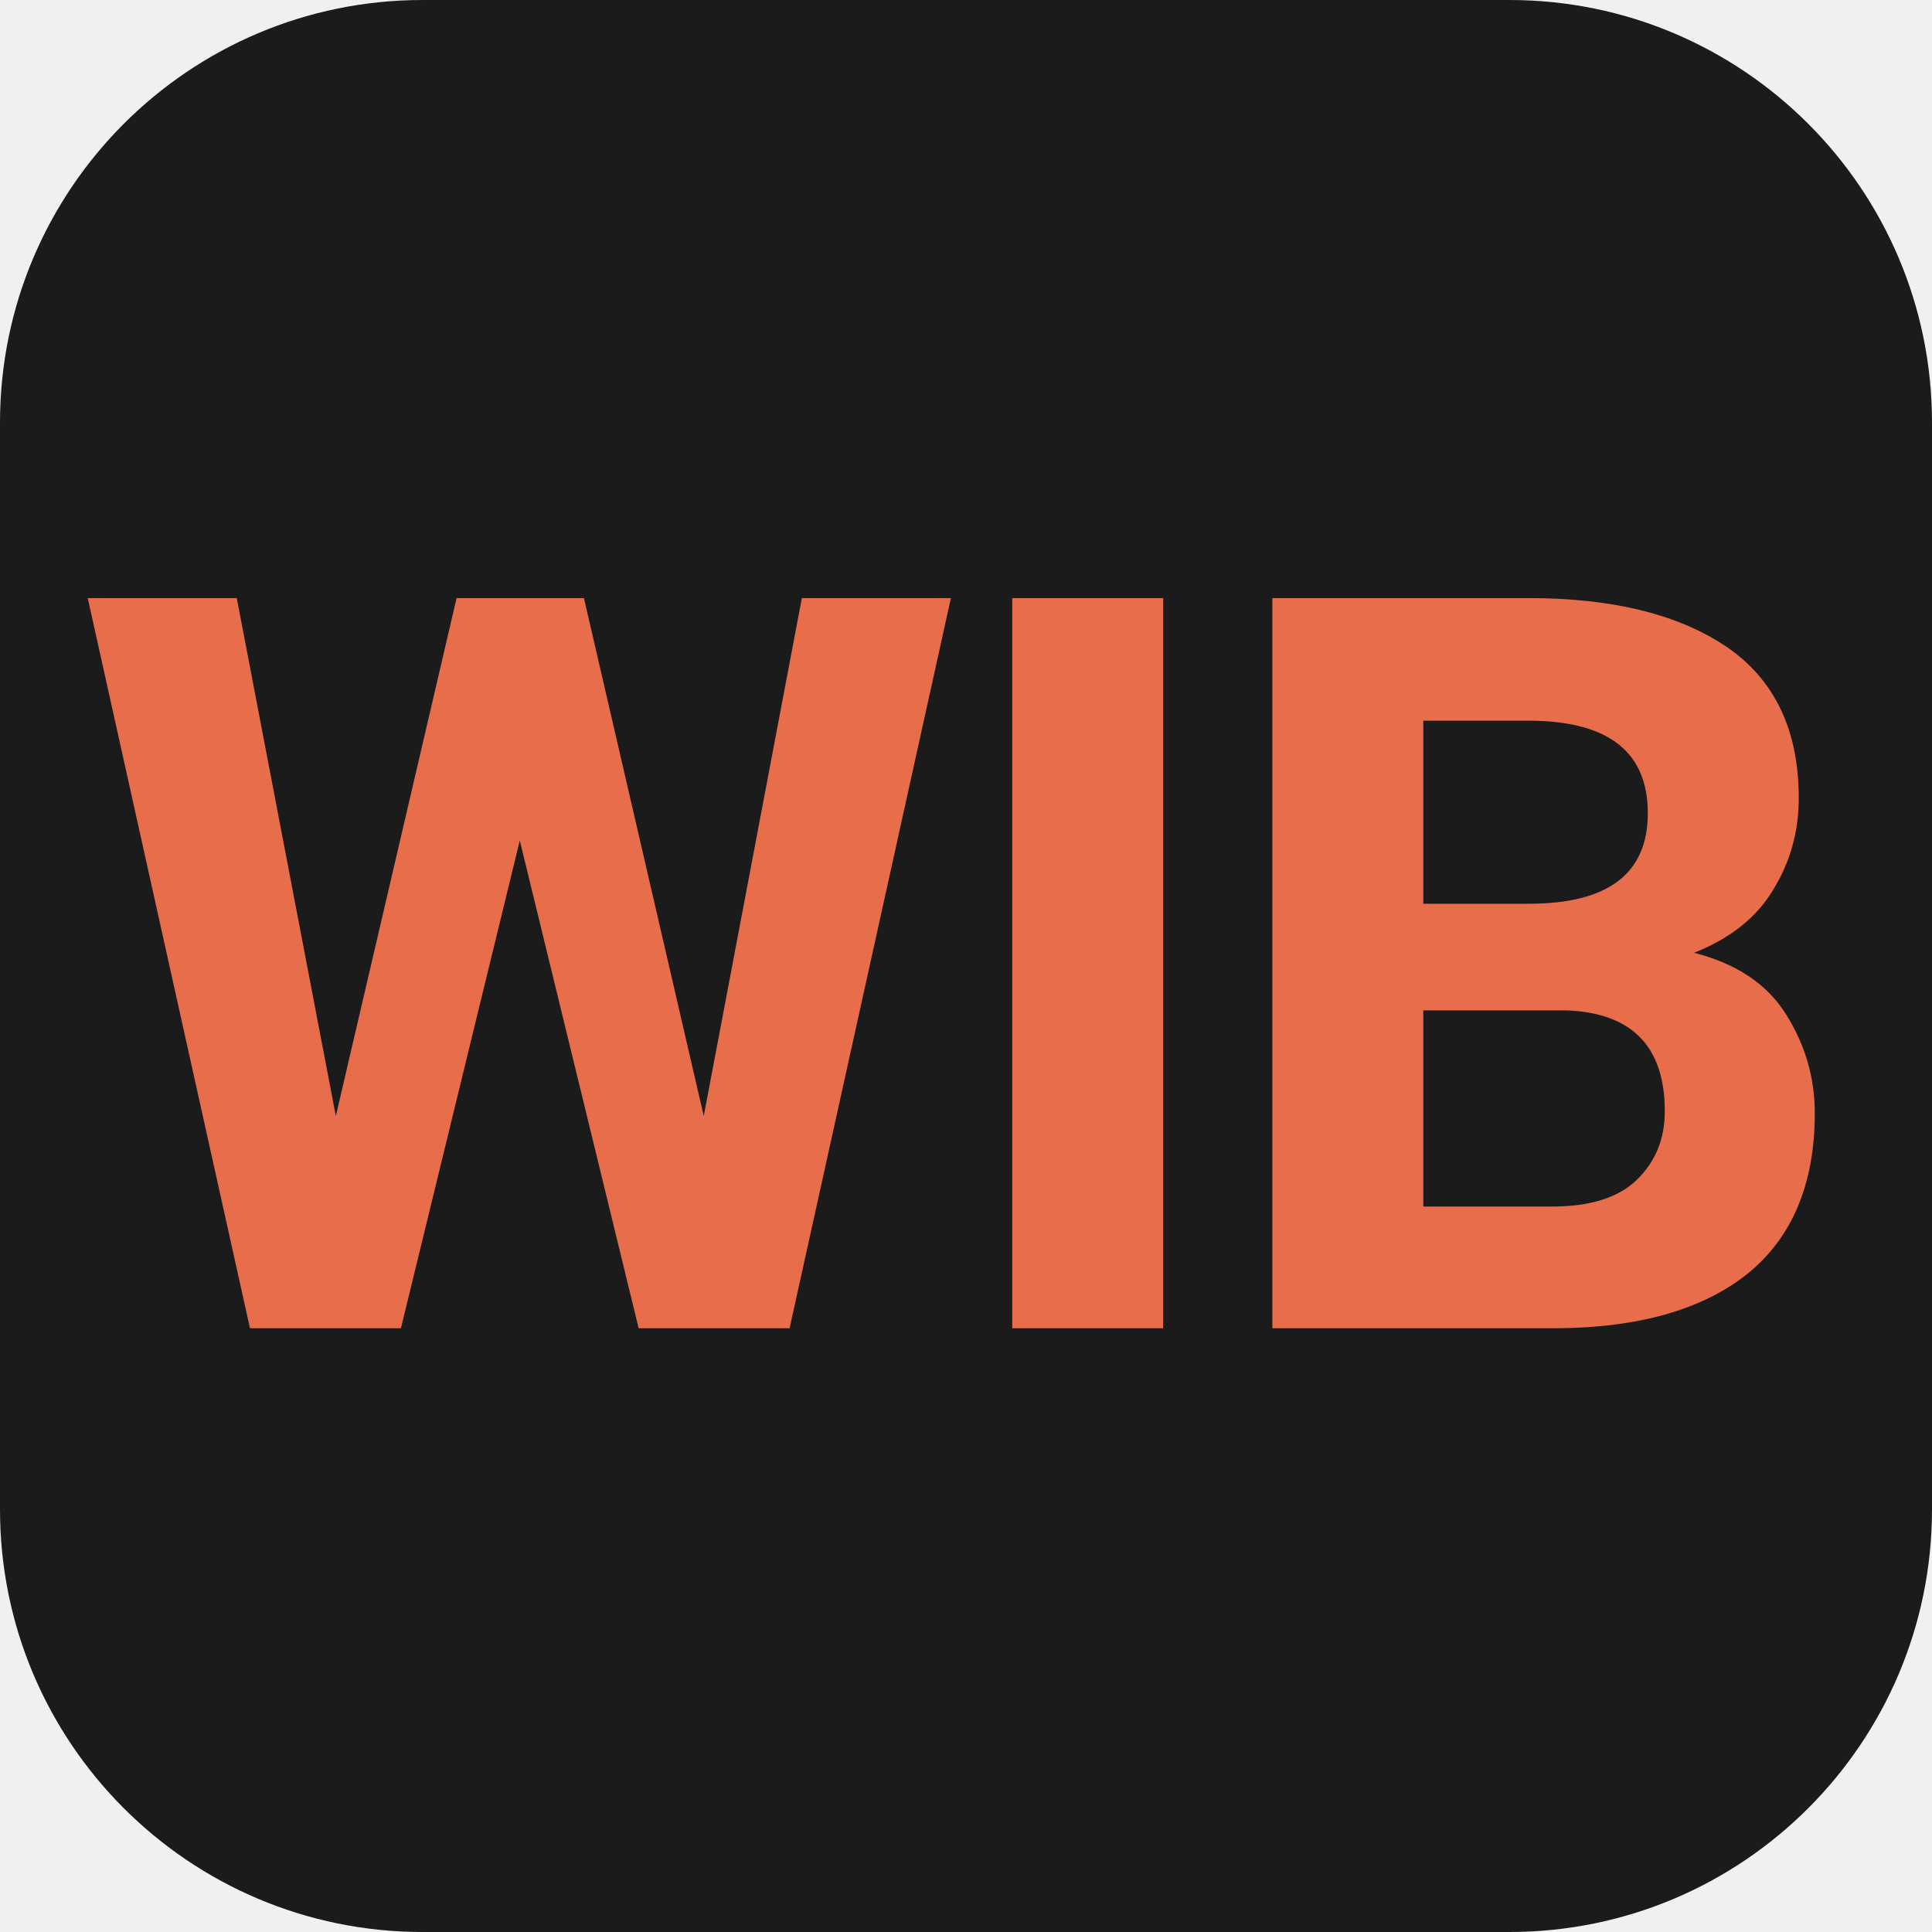
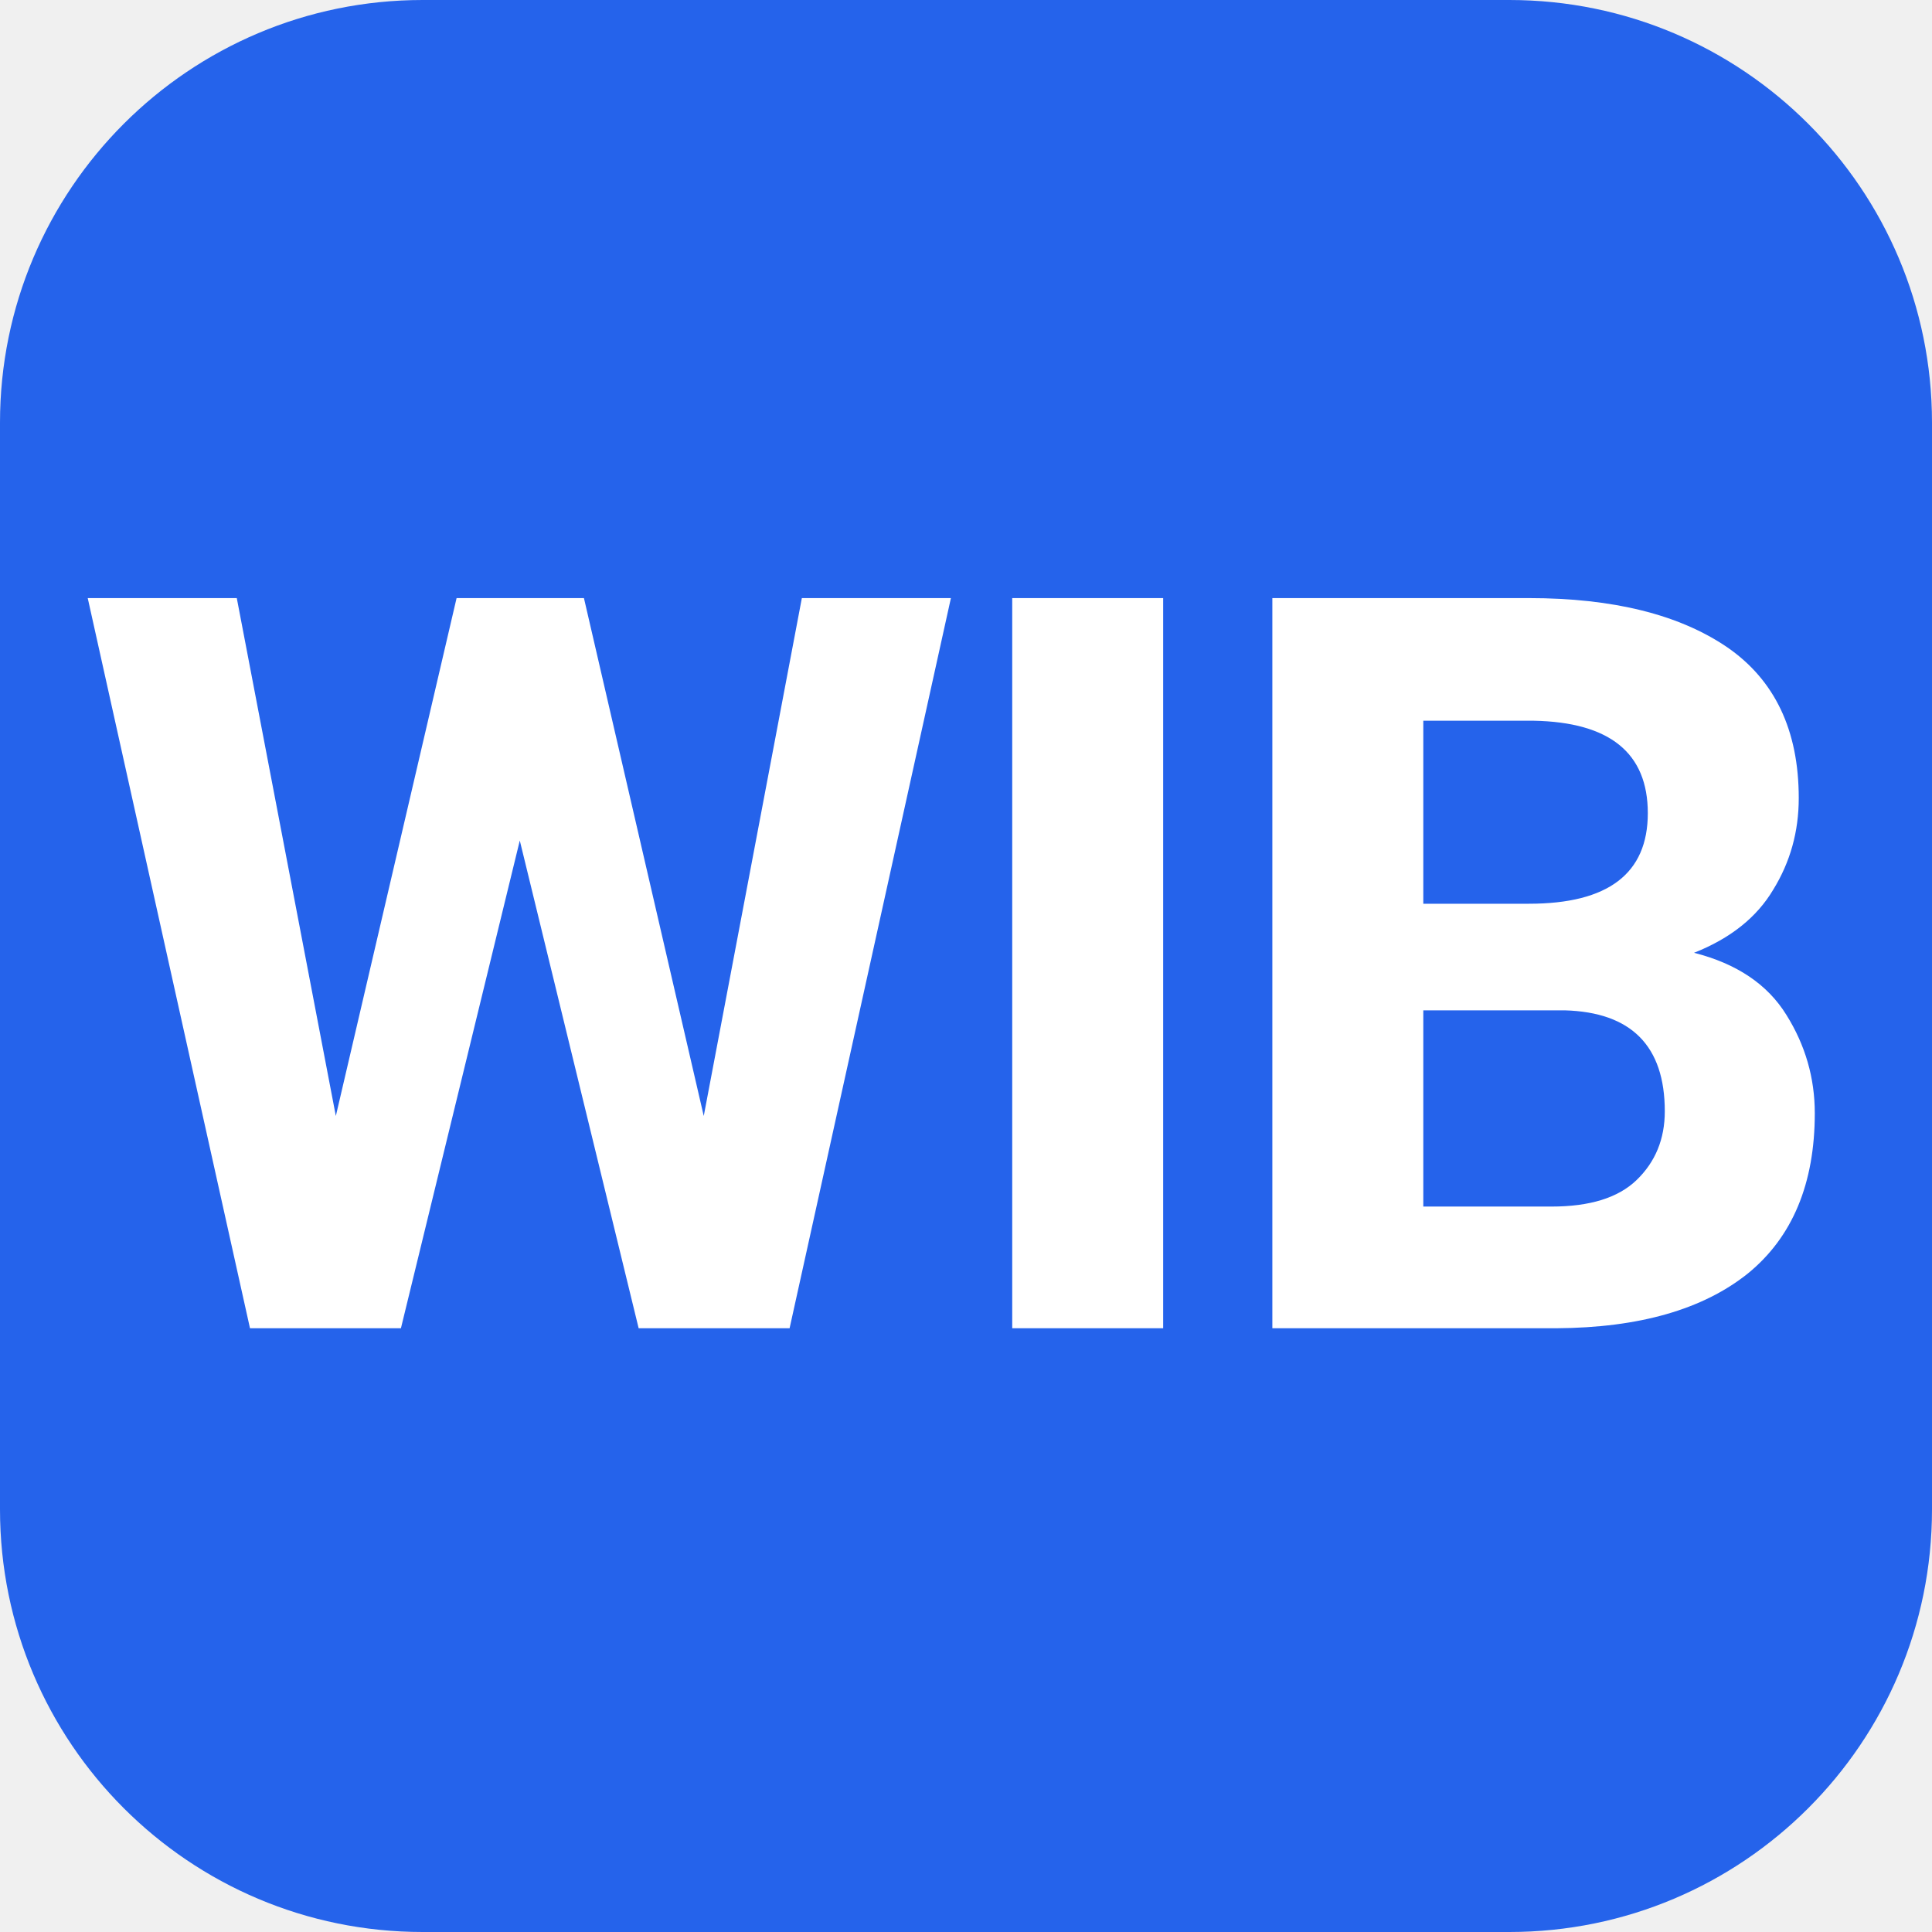
<svg xmlns="http://www.w3.org/2000/svg" viewBox="0 0 32 32">
-   <rect width="32" height="32" rx="7" fill="#1c1b1b" />
-   <text x="16" y="22" font-family="'Roboto', 'Arial', sans-serif" font-weight="700" font-size="17" fill="#e76d4b" text-anchor="middle" letter-spacing="-0.5">WIB</text>
+   <rect width="32" height="32" rx="7" fill="#2563eb" />
+   <text x="16" y="22" font-family="'Roboto', 'Arial', sans-serif" font-weight="700" font-size="17" fill="#ffffff" text-anchor="middle" letter-spacing="-0.5">WIB</text>
</svg>
